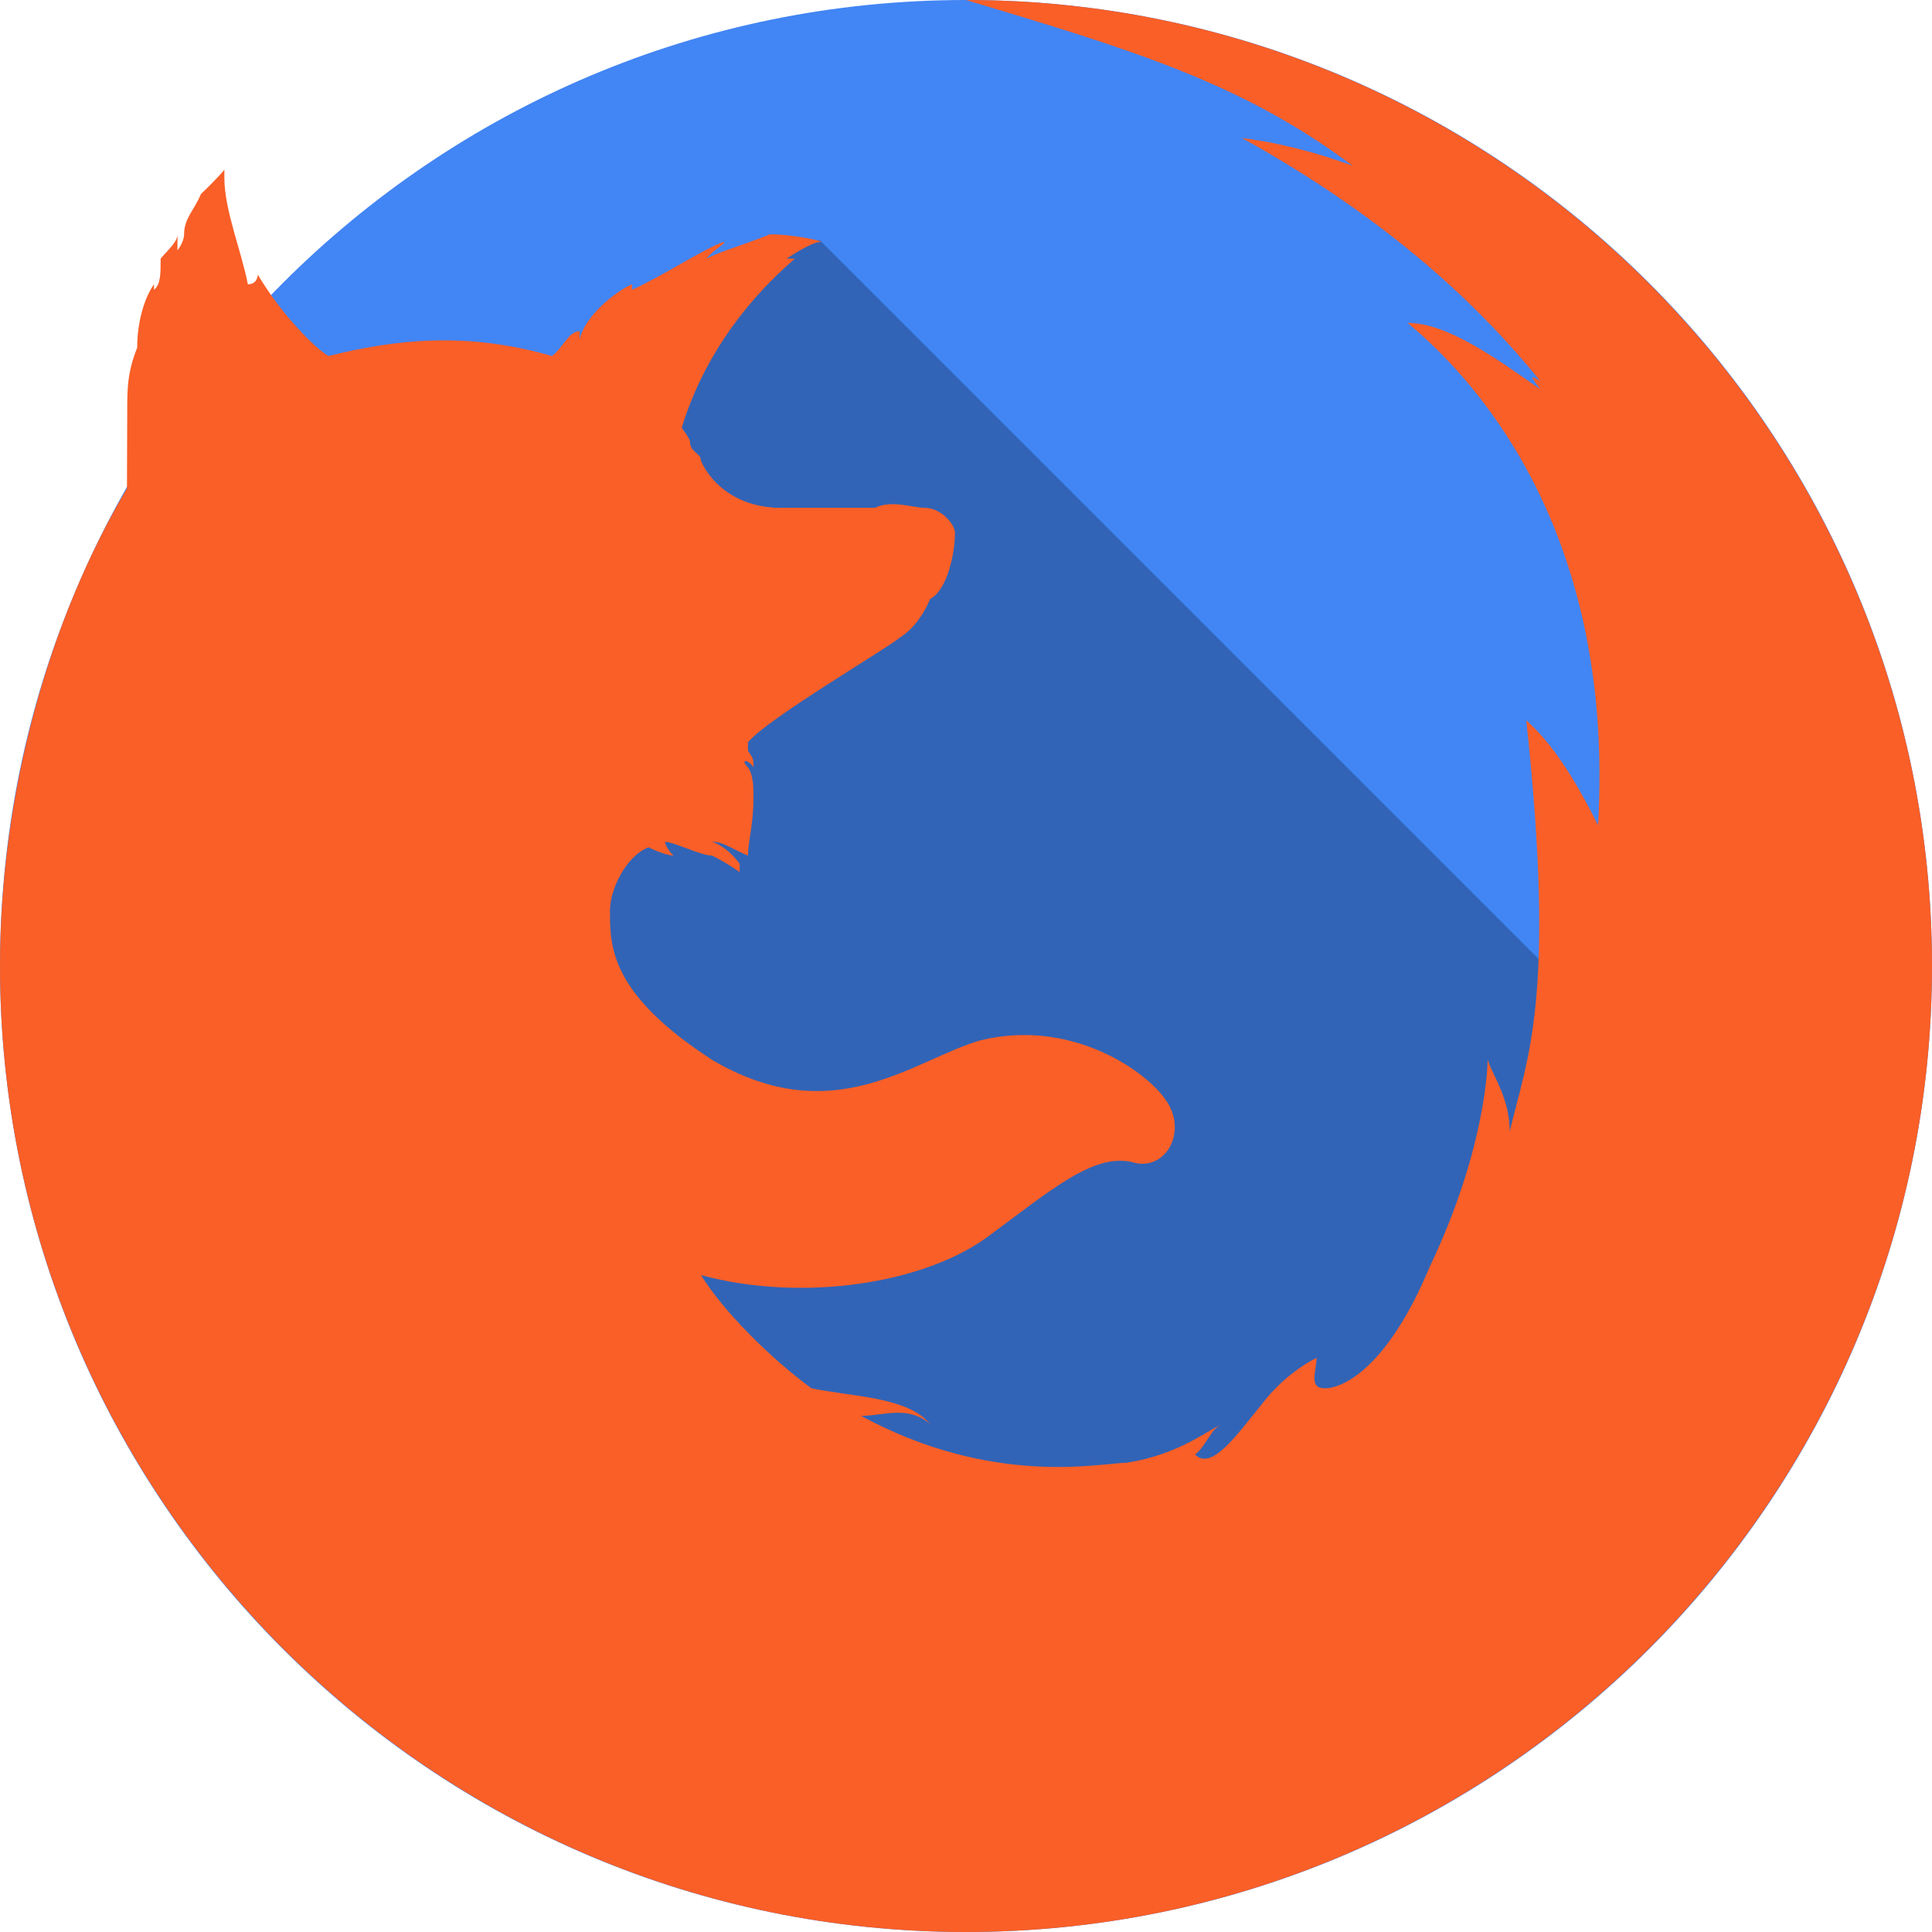
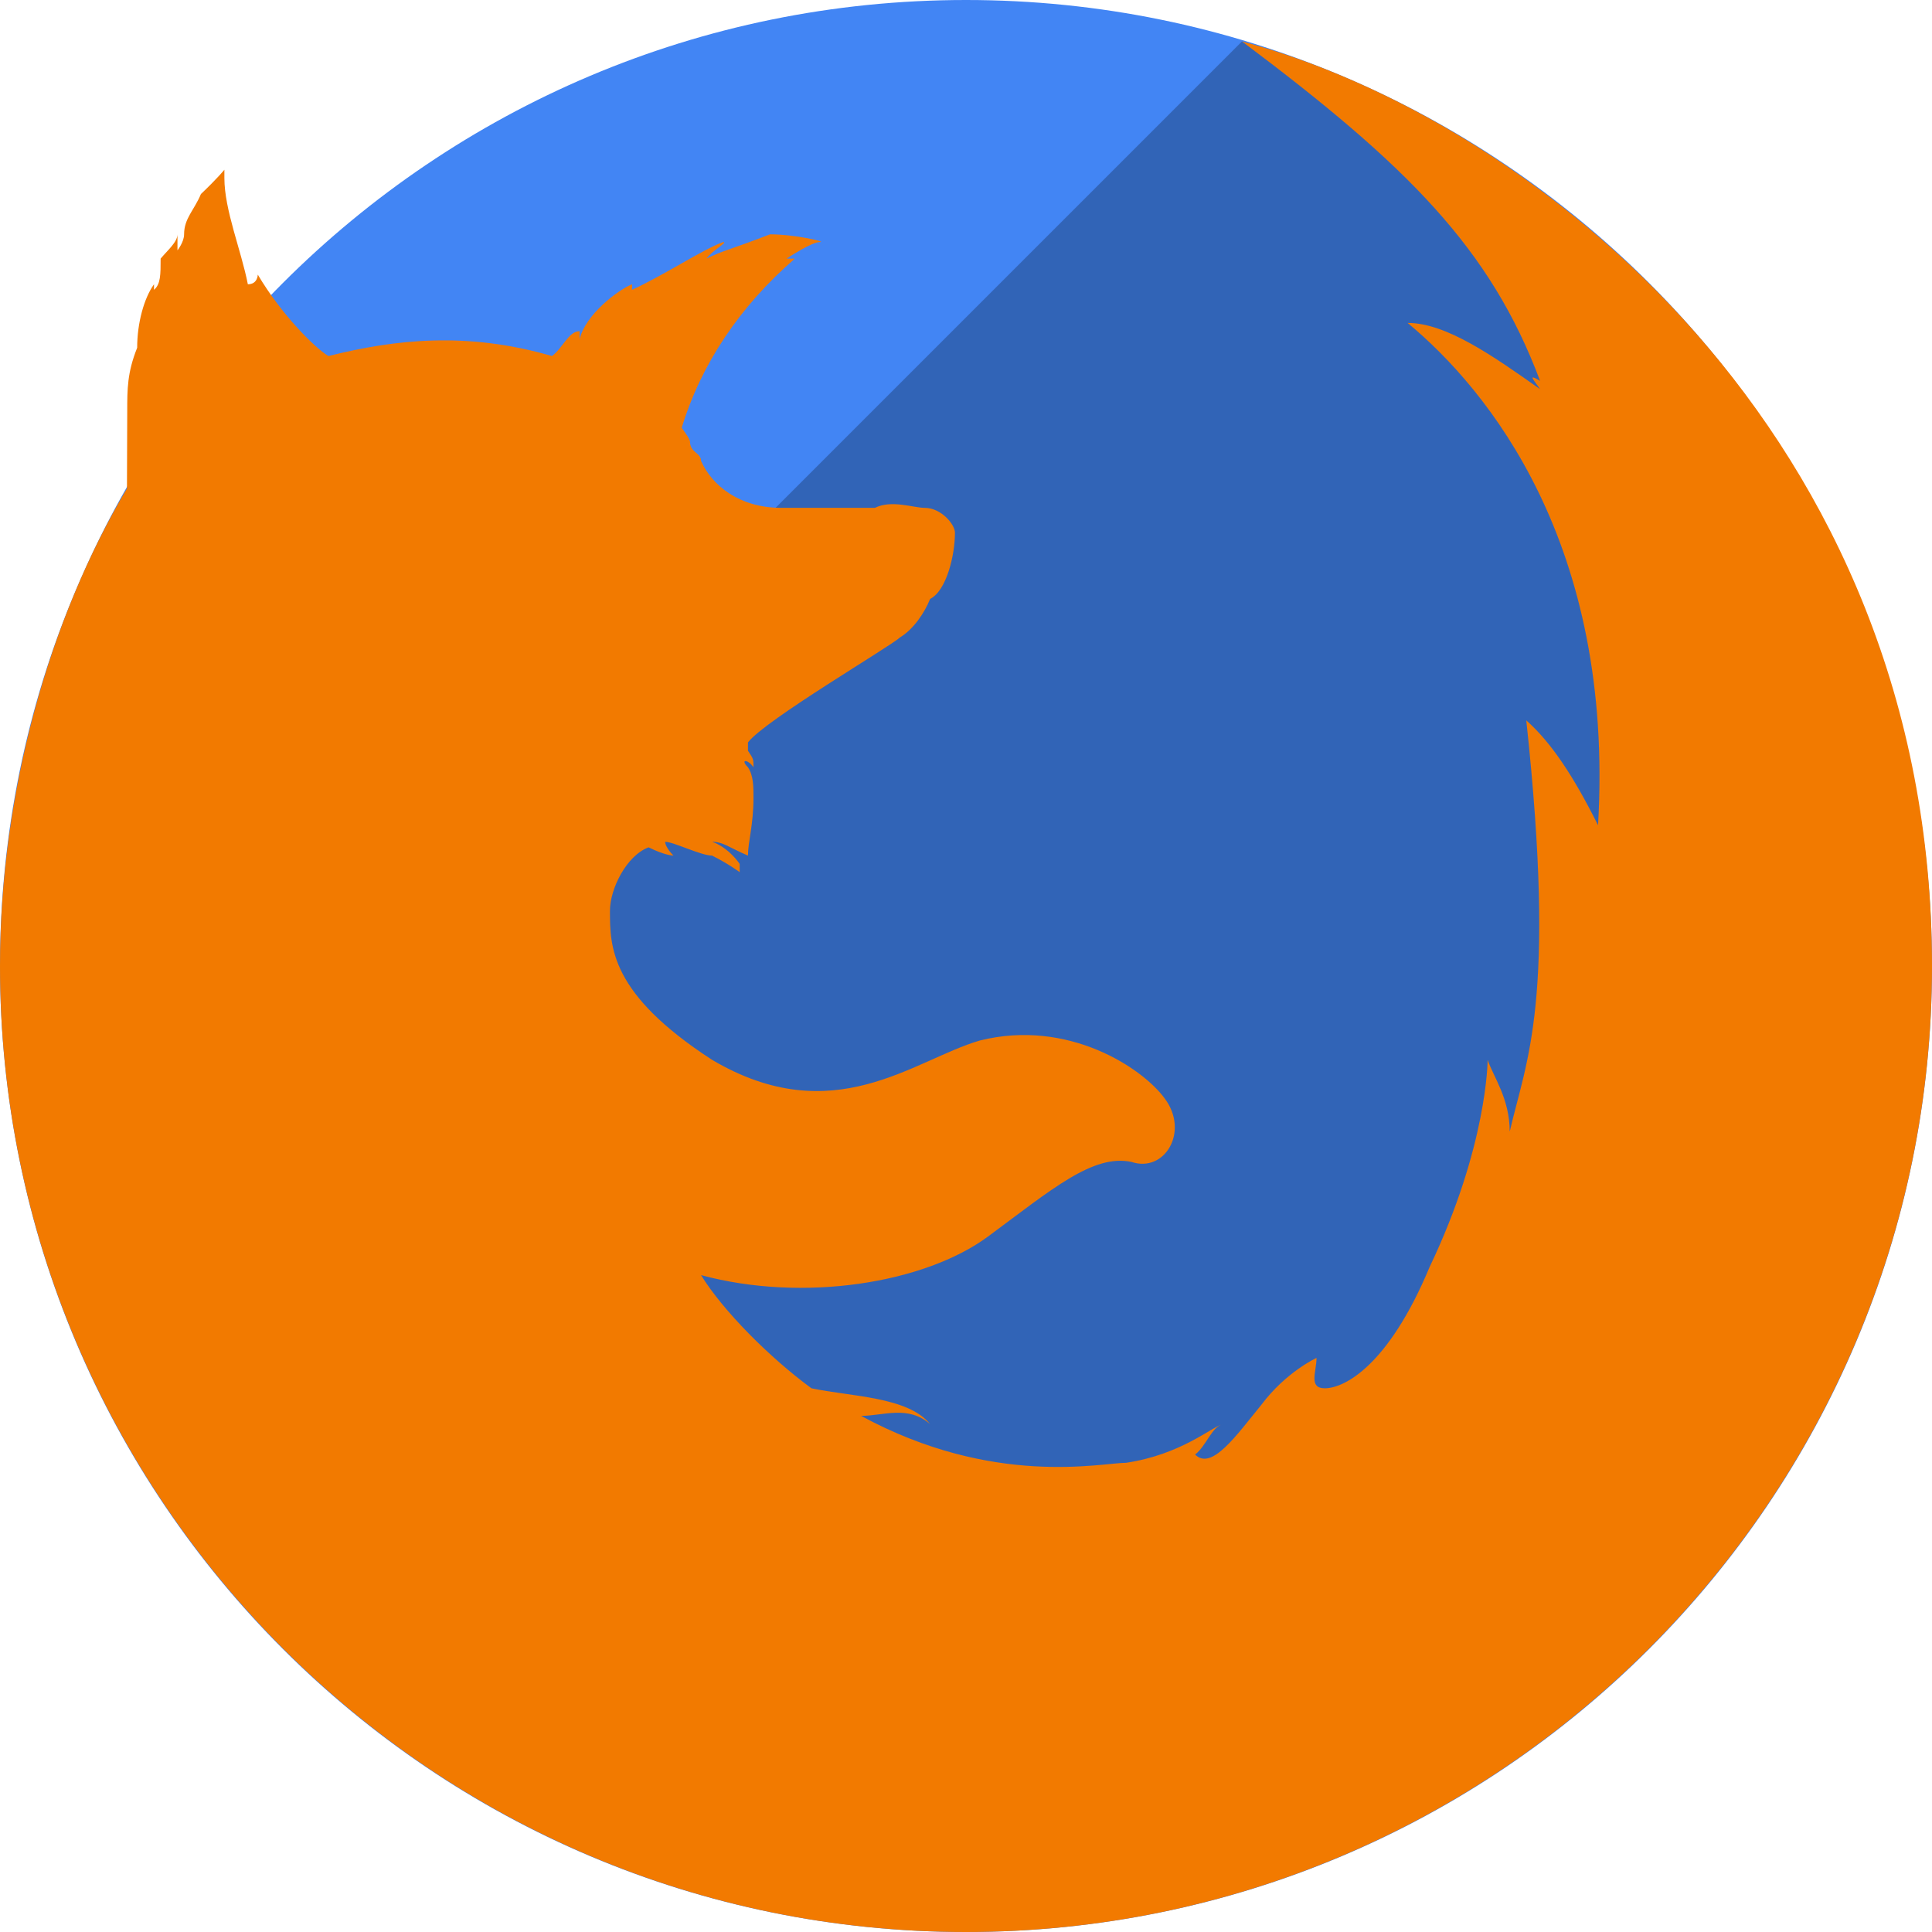
<svg xmlns="http://www.w3.org/2000/svg" height="70px" width="70px">
  <g>
    <circle cy="35" cx="35" style="fill:#4285f4;fill-opacity:1;stroke:none;" r="35" />
-     <path style="opacity:0.25;fill:#000000;" d="M 29.7,8.7 27,9 8,25 35,67 65,44" />
-     <path d="M 70,35 C 70,15.7 54.3,0 35,0 41,1.8 45,3 49,6 47.7,5.53 46.4,5.18 45,5 49.2,7.33 52.9,10.2 55.8,13.8 55.3,13.5 55.6,13.8 55.8,14.1 54.1,12.9 52.4,11.7 51,11.7 53.9,14.1 58.5,19.7 57.9,29.9 57,28.1 56.2,26.9 55.3,26.1 56.4,36.3 55.3,38.4 54.7,41 54.7,39.8 54.1,39 53.9,38.4 53.9,38.4 53.9,41.5 51.8,45.9 50.3,49.5 48.7,50.3 48,50.3 47.4,50.3 47.7,49.7 47.7,49.2 47.7,49.2 46.6,49.7 45.7,50.9 44.8,52 43.9,53.3 43.3,52.7 43.7,52.4 43.9,51.7 44.3,51.6 43.9,51.7 42.8,52.7 40.8,53 39.9,53 36,53.9 31.2,51.3 32,51.3 32.9,50.9 33.7,51.6 32.9,50.6 30.8,50.6 29.4,50.3 27.9,49.2 26.2,47.5 25.4,46.2 29.1,47.2 33.5,46.5 35.8,44.8 38.1,43.1 39.6,41.8 41,42.1 42.2,42.5 43.1,41 42.2,39.8 41.4,38.7 38.7,36.9 35.5,37.7 33.1,38.4 30.2,41 25.8,38.4 22.1,36 22.1,34.3 22.1,33 22.1,32.2 22.7,31 23.5,30.7 24.1,31 24.4,31 24.4,31 24.4,31 24.1,30.7 24.1,30.5 V 30.5 C 24.4,30.5 25.4,31 25.8,31 26.4,31.3 26.8,31.6 26.8,31.6 V 31.3 C 26.8,31.3 26.4,30.7 25.8,30.5 V 30.5 C 26.2,30.5 26.4,30.7 27.1,31 27.1,30.5 27.3,29.9 27.3,28.9 27.3,28.5 27.3,28.1 27.1,27.8 26.8,27.5 27.1,27.5 27.3,27.8 27.3,27.5 27.3,27.5 27.1,27.2 V 27.2 26.9 C 27.7,26.1 32.3,23.4 32.6,23.1 33.1,22.8 33.5,22.2 33.7,21.7 34.3,21.4 34.6,20.1 34.6,19.3 34.6,19 34.1,18.4 33.5,18.4 33.1,18.4 32.3,18.1 31.7,18.4 V 18.4 H 28.3 C 26.8,18.4 25.8,17.6 25.4,16.7 25.4,16.4 25,16.4 25,16 25,15.9 24.7,15.5 24.7,15.5 25.4,13.2 26.8,11.1 28.8,9.37 H 28.5 C 28.5,9.37 29.4,8.77 29.7,8.77 30,8.77 28.8,8.49 27.9,8.49 26.4,9.07 26.2,9.07 25.6,9.37 25.8,9.07 26.4,8.77 26.2,8.77 25.4,9.07 24.1,9.95 22.9,10.5 V 10.3 C 22.4,10.5 21.2,11.4 21,12.3 V 12 C 20.6,12 20.4,12.6 20,12.9 V 12.9 C 16.9,12 14.3,12.3 11.9,12.9 11.4,12.6 10.2,11.4 9.34,9.95 9.34,9.95 9.34,10.3 8.98,10.3 8.74,9.07 8.13,7.61 8.13,6.45 V 6.15 C 8.13,6.15 7.89,6.45 7.28,7.03 7.04,7.61 6.67,7.91 6.67,8.49 6.67,8.77 6.43,9.07 6.43,9.07 V 8.49 C 6.43,8.77 6.07,9.07 5.82,9.37 5.82,9.95 5.82,10.3 5.58,10.5 V 10.5 10.3 C 5.22,10.8 4.97,11.7 4.97,12.6 4.61,13.5 4.61,14.1 4.61,14.9 L 4.6,17.7 C 1.8,22.4 0,28.7 0,35 0,54.3 15.7,70 35,70 54.3,70 70,54.3 70,35 Z" style="fill:#f95f27" />
+     <path style="opacity:0.25;fill:#000000;" d="M 45,1.5 24.5,22 14,42 40,65 68,38 60,11.5" />
+     <path d="M 70,35 C 70,15.7 55.5,4.3 45,1.5 51,6 54,9 55.8,13.8 55.3,13.5 55.6,13.8 55.8,14.1 54.1,12.9 52.4,11.7 51,11.7 53.9,14.1 58.5,19.7 57.9,29.9 57,28.1 56.2,26.9 55.3,26.1 56.4,36.3 55.3,38.4 54.7,41 54.7,39.8 54.1,39 53.9,38.4 53.9,38.4 53.9,41.5 51.8,45.9 50.3,49.5 48.7,50.3 48,50.3 47.4,50.3 47.7,49.7 47.7,49.2 47.7,49.2 46.6,49.7 45.7,50.9 44.8,52 43.9,53.3 43.3,52.7 43.7,52.4 43.9,51.7 44.3,51.6 43.9,51.7 42.8,52.7 40.8,53 39.9,53 36,53.9 31.2,51.3 32,51.3 32.9,50.9 33.7,51.6 32.9,50.6 30.8,50.6 29.4,50.3 27.9,49.2 26.2,47.5 25.4,46.2 29.1,47.2 33.5,46.5 35.8,44.8 38.1,43.1 39.6,41.8 41,42.1 42.2,42.5 43.1,41 42.2,39.8 41.4,38.7 38.7,36.9 35.5,37.7 33.1,38.4 30.2,41 25.8,38.4 22.1,36 22.1,34.3 22.1,33 22.1,32.2 22.7,31 23.5,30.7 24.1,31 24.4,31 24.4,31 24.4,31 24.1,30.7 24.1,30.5 V 30.5 C 24.4,30.5 25.4,31 25.8,31 26.4,31.3 26.8,31.6 26.8,31.6 V 31.3 C 26.8,31.3 26.4,30.7 25.8,30.5 V 30.5 C 26.2,30.5 26.4,30.7 27.1,31 27.1,30.5 27.3,29.9 27.3,28.9 27.3,28.5 27.3,28.1 27.1,27.8 26.8,27.5 27.1,27.5 27.3,27.8 27.3,27.5 27.3,27.5 27.1,27.2 V 27.2 26.9 C 27.7,26.1 32.3,23.4 32.6,23.1 33.1,22.8 33.5,22.2 33.7,21.7 34.3,21.4 34.6,20.1 34.6,19.3 34.6,19 34.1,18.4 33.5,18.4 33.1,18.4 32.3,18.1 31.7,18.4 V 18.4 H 28.3 C 26.8,18.4 25.8,17.6 25.4,16.7 25.4,16.4 25,16.4 25,16 25,15.9 24.7,15.5 24.7,15.5 25.4,13.2 26.8,11.1 28.8,9.37 H 28.5 C 28.5,9.37 29.4,8.77 29.7,8.77 30,8.77 28.8,8.49 27.9,8.49 26.4,9.07 26.2,9.07 25.6,9.37 25.8,9.07 26.4,8.77 26.2,8.77 25.4,9.07 24.1,9.95 22.9,10.5 V 10.3 C 22.4,10.5 21.2,11.4 21,12.3 V 12 C 20.6,12 20.4,12.6 20,12.9 V 12.9 C 16.9,12 14.3,12.3 11.9,12.9 11.4,12.6 10.2,11.4 9.34,9.95 9.34,9.95 9.34,10.3 8.98,10.3 8.74,9.07 8.13,7.61 8.13,6.45 V 6.15 C 8.13,6.15 7.89,6.45 7.28,7.03 7.04,7.61 6.67,7.91 6.67,8.49 6.67,8.77 6.43,9.07 6.43,9.07 V 8.49 C 6.43,8.77 6.07,9.07 5.82,9.37 5.82,9.95 5.82,10.3 5.58,10.5 V 10.5 10.3 C 5.22,10.8 4.97,11.7 4.97,12.6 4.61,13.5 4.61,14.1 4.61,14.9 L 4.6,17.7 C 1.8,22.4 0,28.7 0,35 0,54.3 15.7,70 35,70 54.3,70 70,54.3 70,35 Z" style="fill:#f27a00" />
  </g>
</svg>
